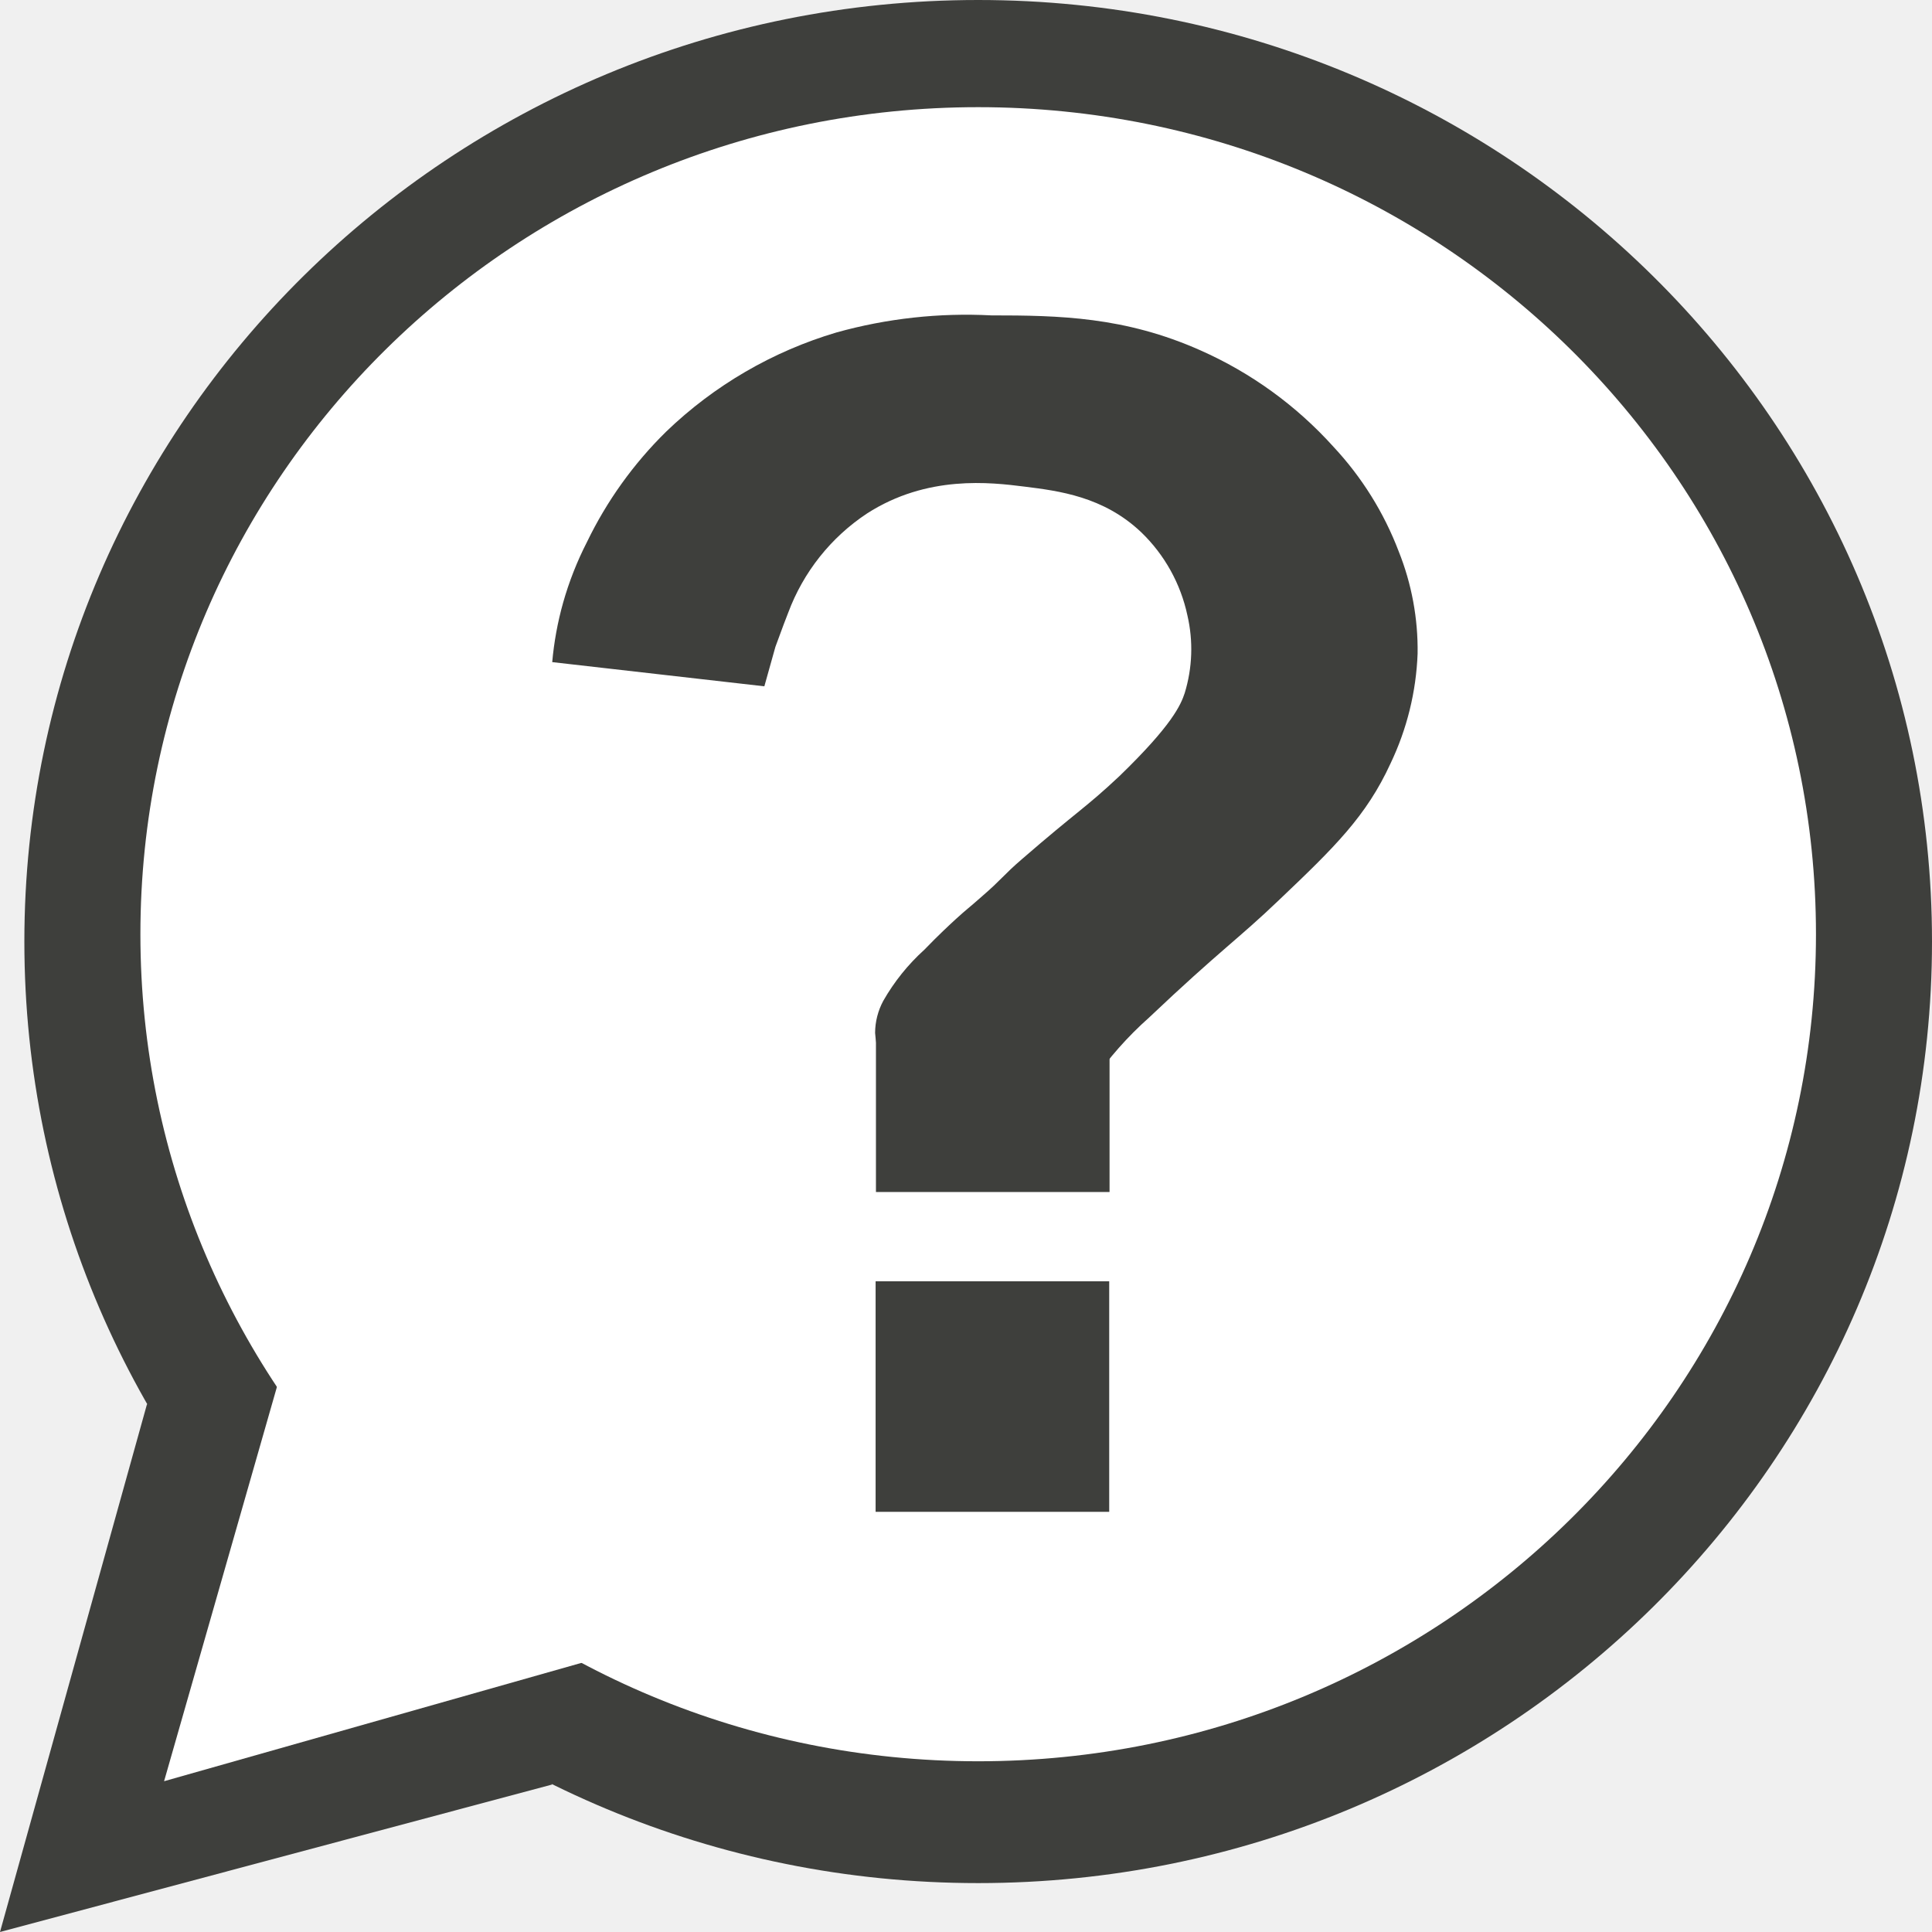
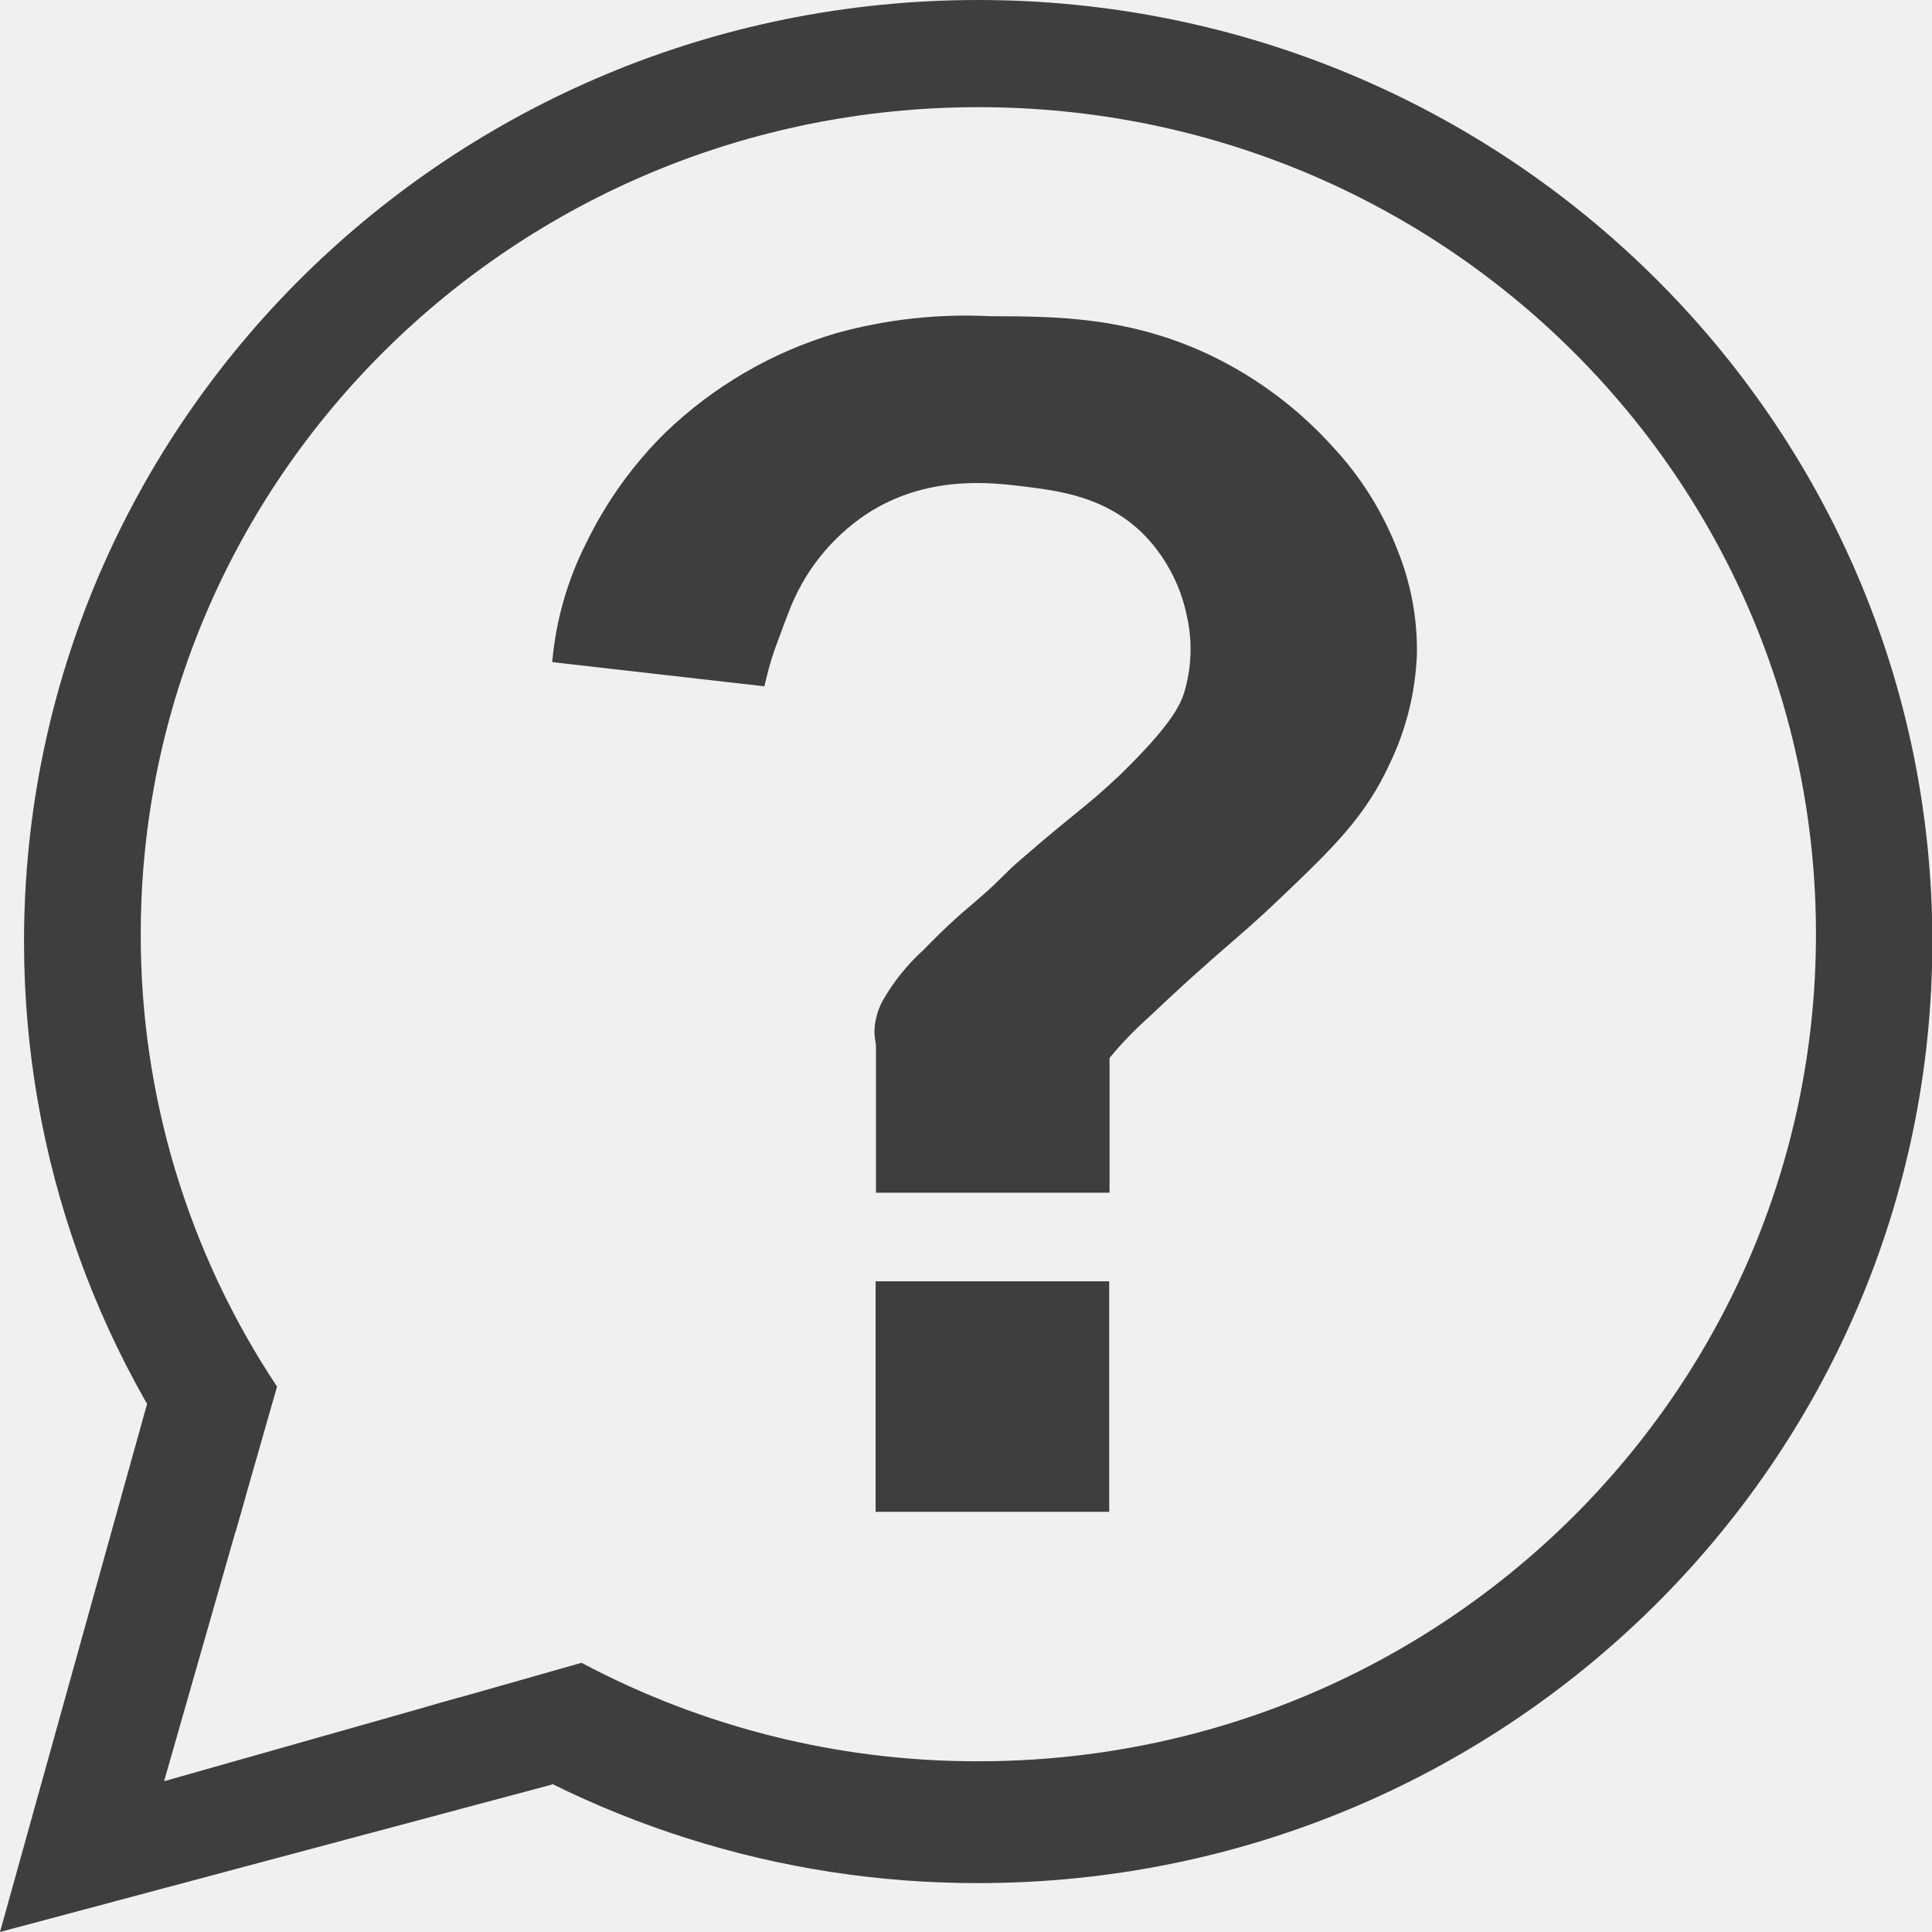
<svg xmlns="http://www.w3.org/2000/svg" id="Layer_1" data-name="Layer 1" viewBox="0 0 113.39 113.39">
  <defs>
    <style>.cls-1{fill:#3e3f3c;}.cls-2{fill:#fff;}</style>
  </defs>
-   <ellipse class="cls-1" cx="57.41" cy="55.26" rx="55.98" ry="55.26" />
-   <ellipse class="cls-2" cx="57.41" cy="54.83" rx="49.17" ry="48.54" />
  <rect class="cls-1" x="51.39" y="75.2" width="13.71" height="13.53" />
-   <path class="cls-1" d="M131.45,125.32,119,123.9a19.2,19.2,0,0,1,.64-3.49,19.42,19.42,0,0,1,1.4-3.56,23.28,23.28,0,0,1,4.65-6.48,24.42,24.42,0,0,1,10-5.82,28.35,28.35,0,0,1,9.08-1c4,0,7.84.08,12.27,2.05a23.08,23.08,0,0,1,7.81,5.66,18.78,18.78,0,0,1,3.83,6.14,15.55,15.55,0,0,1,1.11,6,16.38,16.38,0,0,1-1.59,6.45c-1.42,3.09-3.27,4.9-6.53,8-2.42,2.32-3.45,2.94-7.65,6.92a20.74,20.74,0,0,0-3.32,3.76c-.08.12-.15.43-.35.81a7.1,7.1,0,0,1-.83,1.22c-1.34,1.54-8.78,3.48-10,2.43a3.25,3.25,0,0,1-.68-.81,3.54,3.54,0,0,1-.29-.77c-.32-1.52,0-2.86-.38-4.61a4.59,4.59,0,0,1-.22-1.14,4,4,0,0,1,.48-1.88,12.16,12.16,0,0,1,2.41-3c.82-.85,1.49-1.47,1.85-1.8.69-.63.72-.61,1.53-1.33,1.16-1,1.27-1.26,2.34-2.18,3.3-2.86,3.73-3,5.73-4.88,3.1-3,3.6-4.18,3.83-4.87a8.79,8.79,0,0,0,.16-4.56,9.53,9.53,0,0,0-2.71-4.88c-2.22-2.11-4.86-2.43-6.85-2.68s-5.71-.7-9.25,1.58a12,12,0,0,0-4.62,5.82c-.06.15-.39,1-.75,2C131.82,124,131.6,124.77,131.45,125.32Z" transform="translate(-86.59 -85.04)" />
-   <path class="cls-1" d="M138,155" transform="translate(-86.59 -85.04)" />
-   <path class="cls-2" d="M132.13,123.1" transform="translate(-86.59 -85.04)" />
-   <path class="cls-1" d="M151.69,155H138v-9.26h13.71V155Z" transform="translate(-86.59 -85.04)" />
-   <path class="cls-1" d="M152.22,147.62" transform="translate(-86.59 -85.04)" />
-   <path class="cls-1" d="M130.64,131.51" transform="translate(-86.59 -85.04)" />
-   <polyline class="cls-1" points="8.63 82.4 0 113.39 32.42 104.73" />
-   <path class="cls-2" d="M104.05,162.22l-7.83,27.36,27.72-7.86" transform="translate(-86.59 -85.04)" />
+   <path class="cls-1" d="M44.86,40.28,32.41,38.86a19.1,19.1,0,0,1,2-7,23.47,23.47,0,0,1,4.65-6.48,24.46,24.46,0,0,1,10-5.82,28.39,28.39,0,0,1,9.08-1c4,0,7.84.08,12.27,2a23.15,23.15,0,0,1,7.81,5.66,18.85,18.85,0,0,1,3.83,6.14,15.62,15.62,0,0,1,1.11,6,16.22,16.22,0,0,1-1.59,6.45c-1.42,3.09-3.27,4.9-6.53,8-2.42,2.32-3.45,2.94-7.65,6.92a20.86,20.86,0,0,0-3.32,3.76c-.08.12-.15.43-.35.81a7.1,7.1,0,0,1-.83,1.22c-1.34,1.54-8.78,3.48-10,2.43a3.12,3.12,0,0,1-.68-.81,3.39,3.39,0,0,1-.29-.77c-.32-1.52,0-2.86-.38-4.61a4.43,4.43,0,0,1-.22-1.14,4,4,0,0,1,.48-1.88,12.23,12.23,0,0,1,2.41-3c.82-.85,1.49-1.47,1.85-1.8.69-.63.72-.61,1.53-1.33,1.16-1,1.27-1.26,2.34-2.18,3.3-2.86,3.73-3,5.73-4.88,3.1-3,3.6-4.18,3.83-4.87a8.82,8.82,0,0,0,.16-4.56A9.56,9.56,0,0,0,67,31.24c-2.22-2.11-4.86-2.43-6.85-2.68s-5.71-.7-9.25,1.58A12,12,0,0,0,46.26,36c-.06.15-.39,1-.75,2S45,39.73,44.86,40.28Z" transform="translate(0 0)" />
+   <path class="cls-1" d="M51.41,70" transform="translate(0 0)" />
+   <path class="cls-2" d="M45.54,38.06" transform="translate(0 0)" />
+   <path class="cls-1" d="M65.1,70H51.41V60.7H65.12V70Z" transform="translate(0 0)" />
+   <path class="cls-1" d="M65.63,62.58" transform="translate(0 0)" />
+   <path class="cls-1" d="M44.05,46.47" transform="translate(0 0)" />
+   <path class="cls-1" d="M57.41,0c-30.92,0-56,24.74-56,55.26A54.54,54.54,0,0,0,13.82,89.91l2.44-8.53a47.8,47.8,0,0,1-8-26.55c0-26.81,22-48.54,49.17-48.54S106.58,28,106.58,54.83s-22,48.54-49.17,48.54a49.4,49.4,0,0,1-23.28-5.78l-9.25,2.63a56.24,56.24,0,0,0,32.53,10.3c30.92,0,56-24.74,56-55.26S88.33,0,57.41,0Z" transform="translate(0 0)" />
+   <polygon class="cls-1" points="9.63 104.54 14.41 87.83 8.63 82.4 0 113.39 32.42 104.73 26.98 99.62 9.63 104.54" />
</svg>
